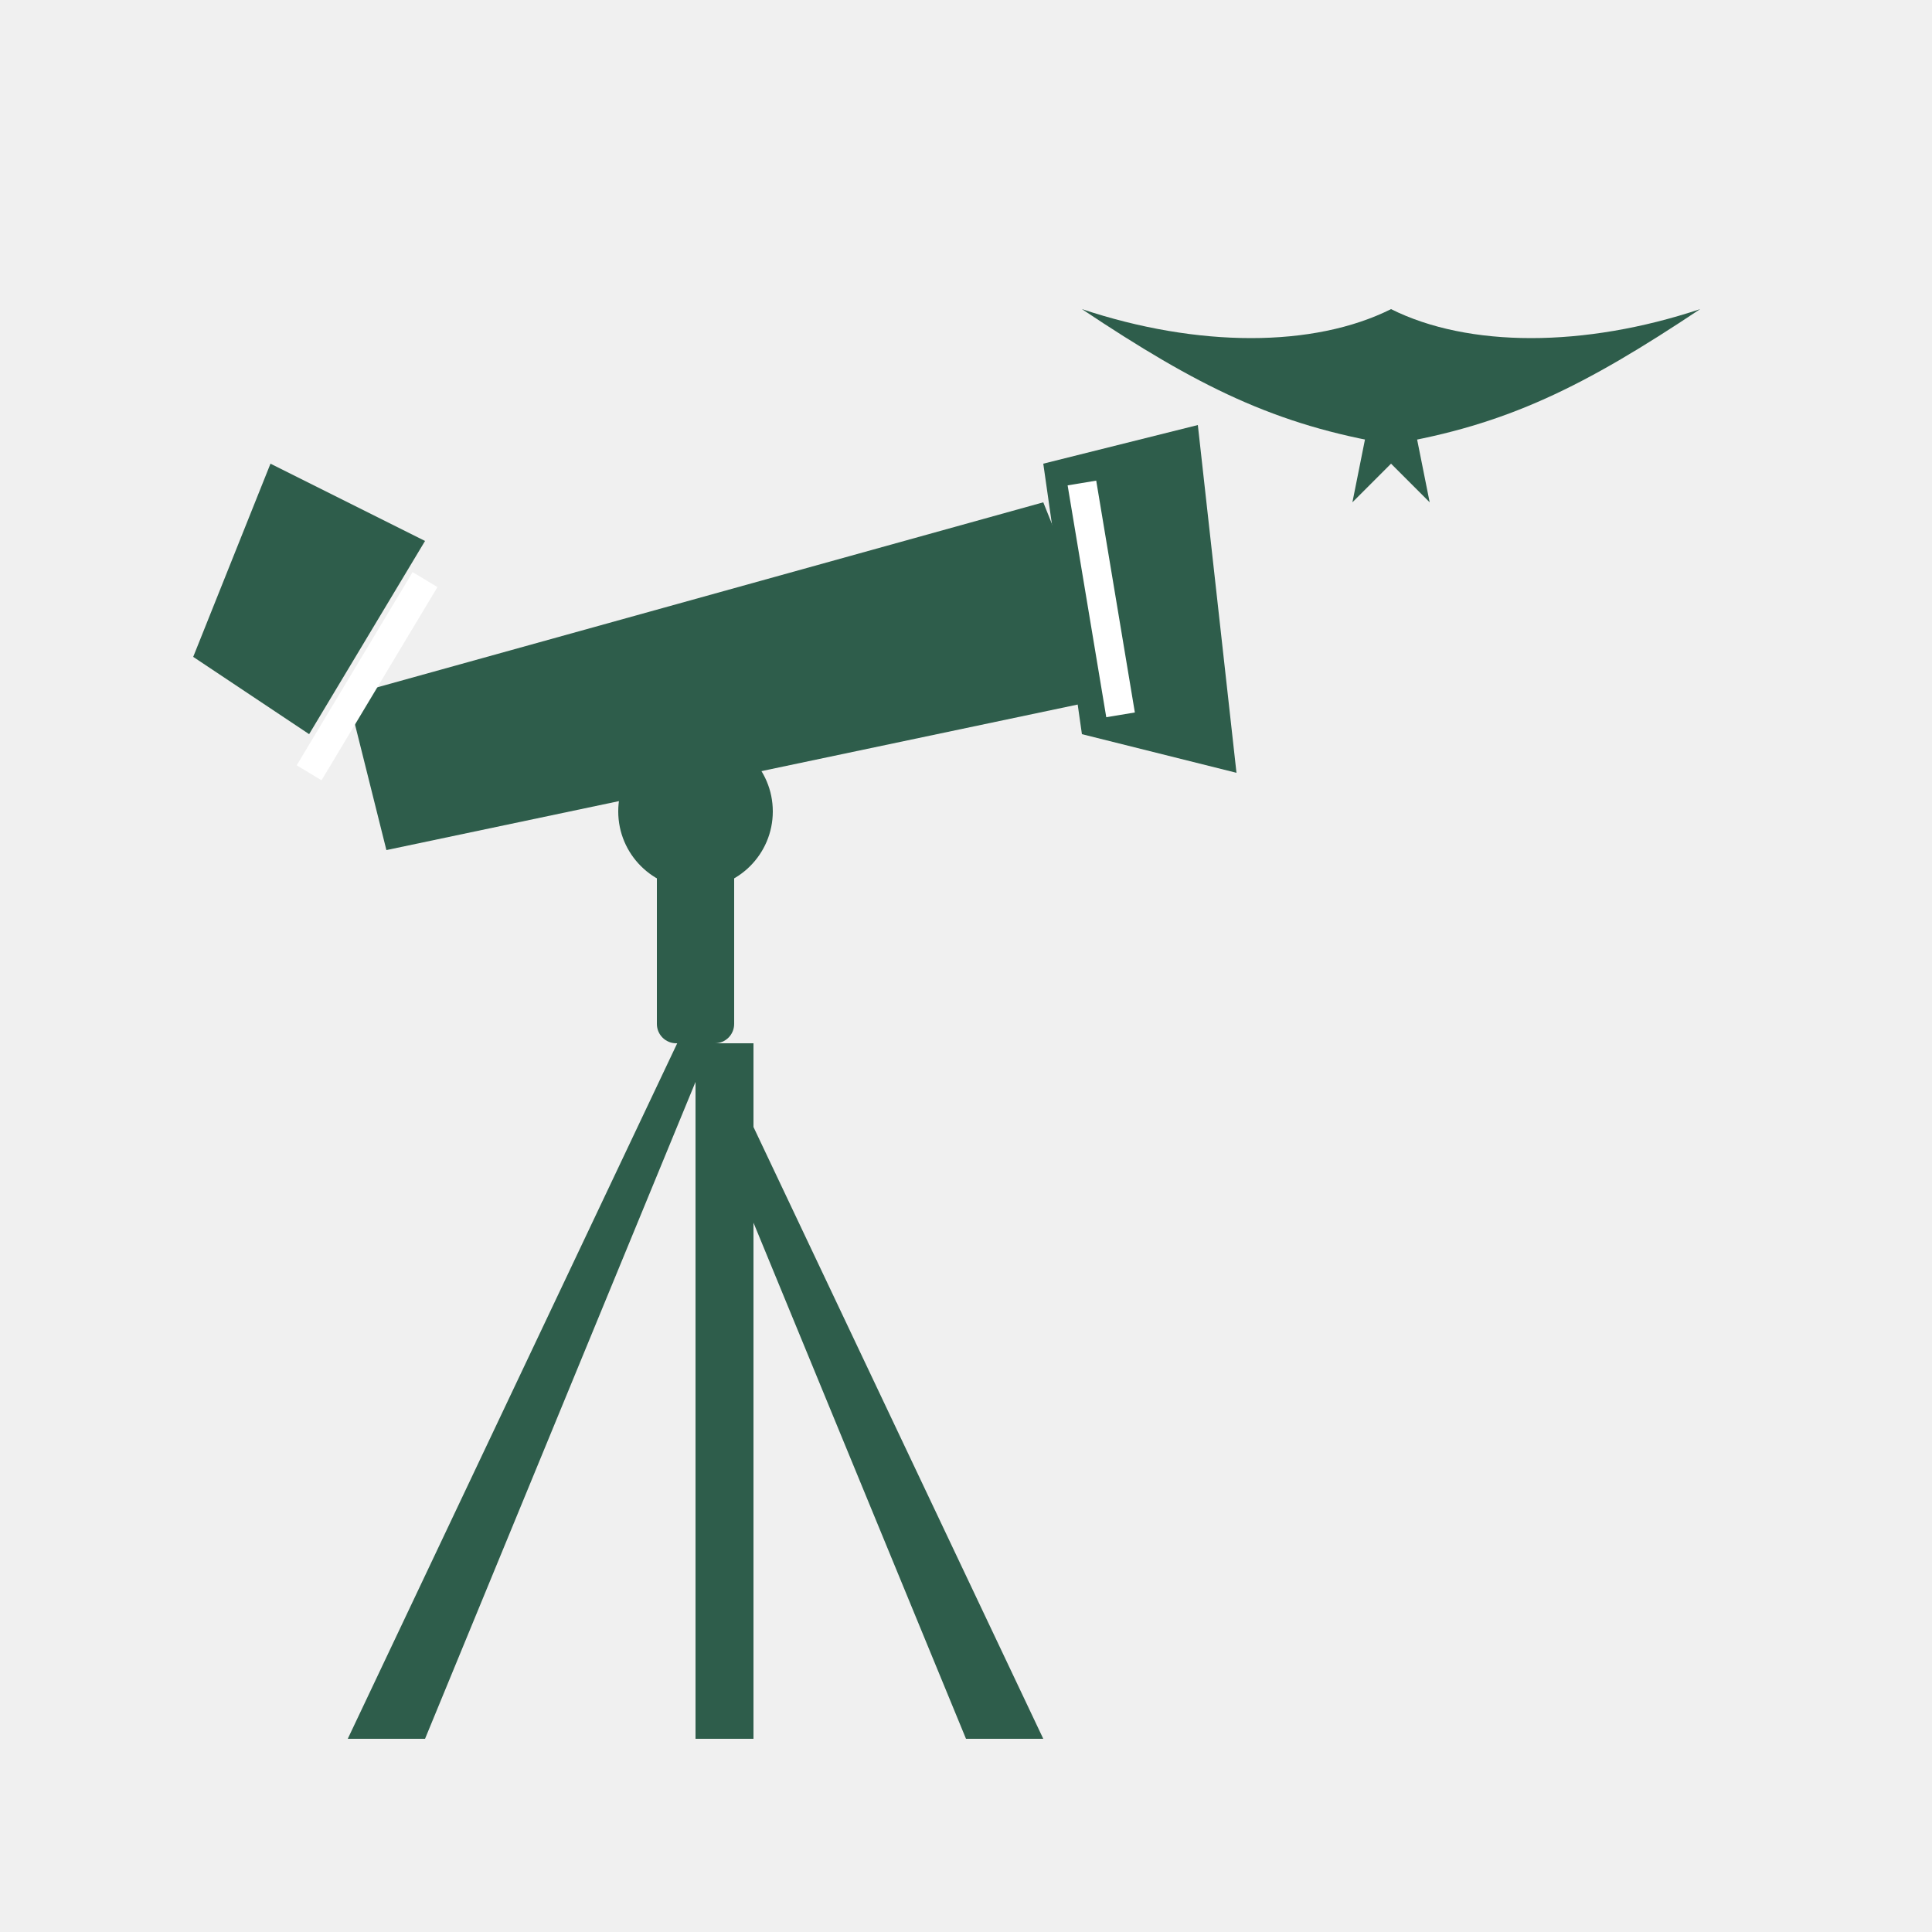
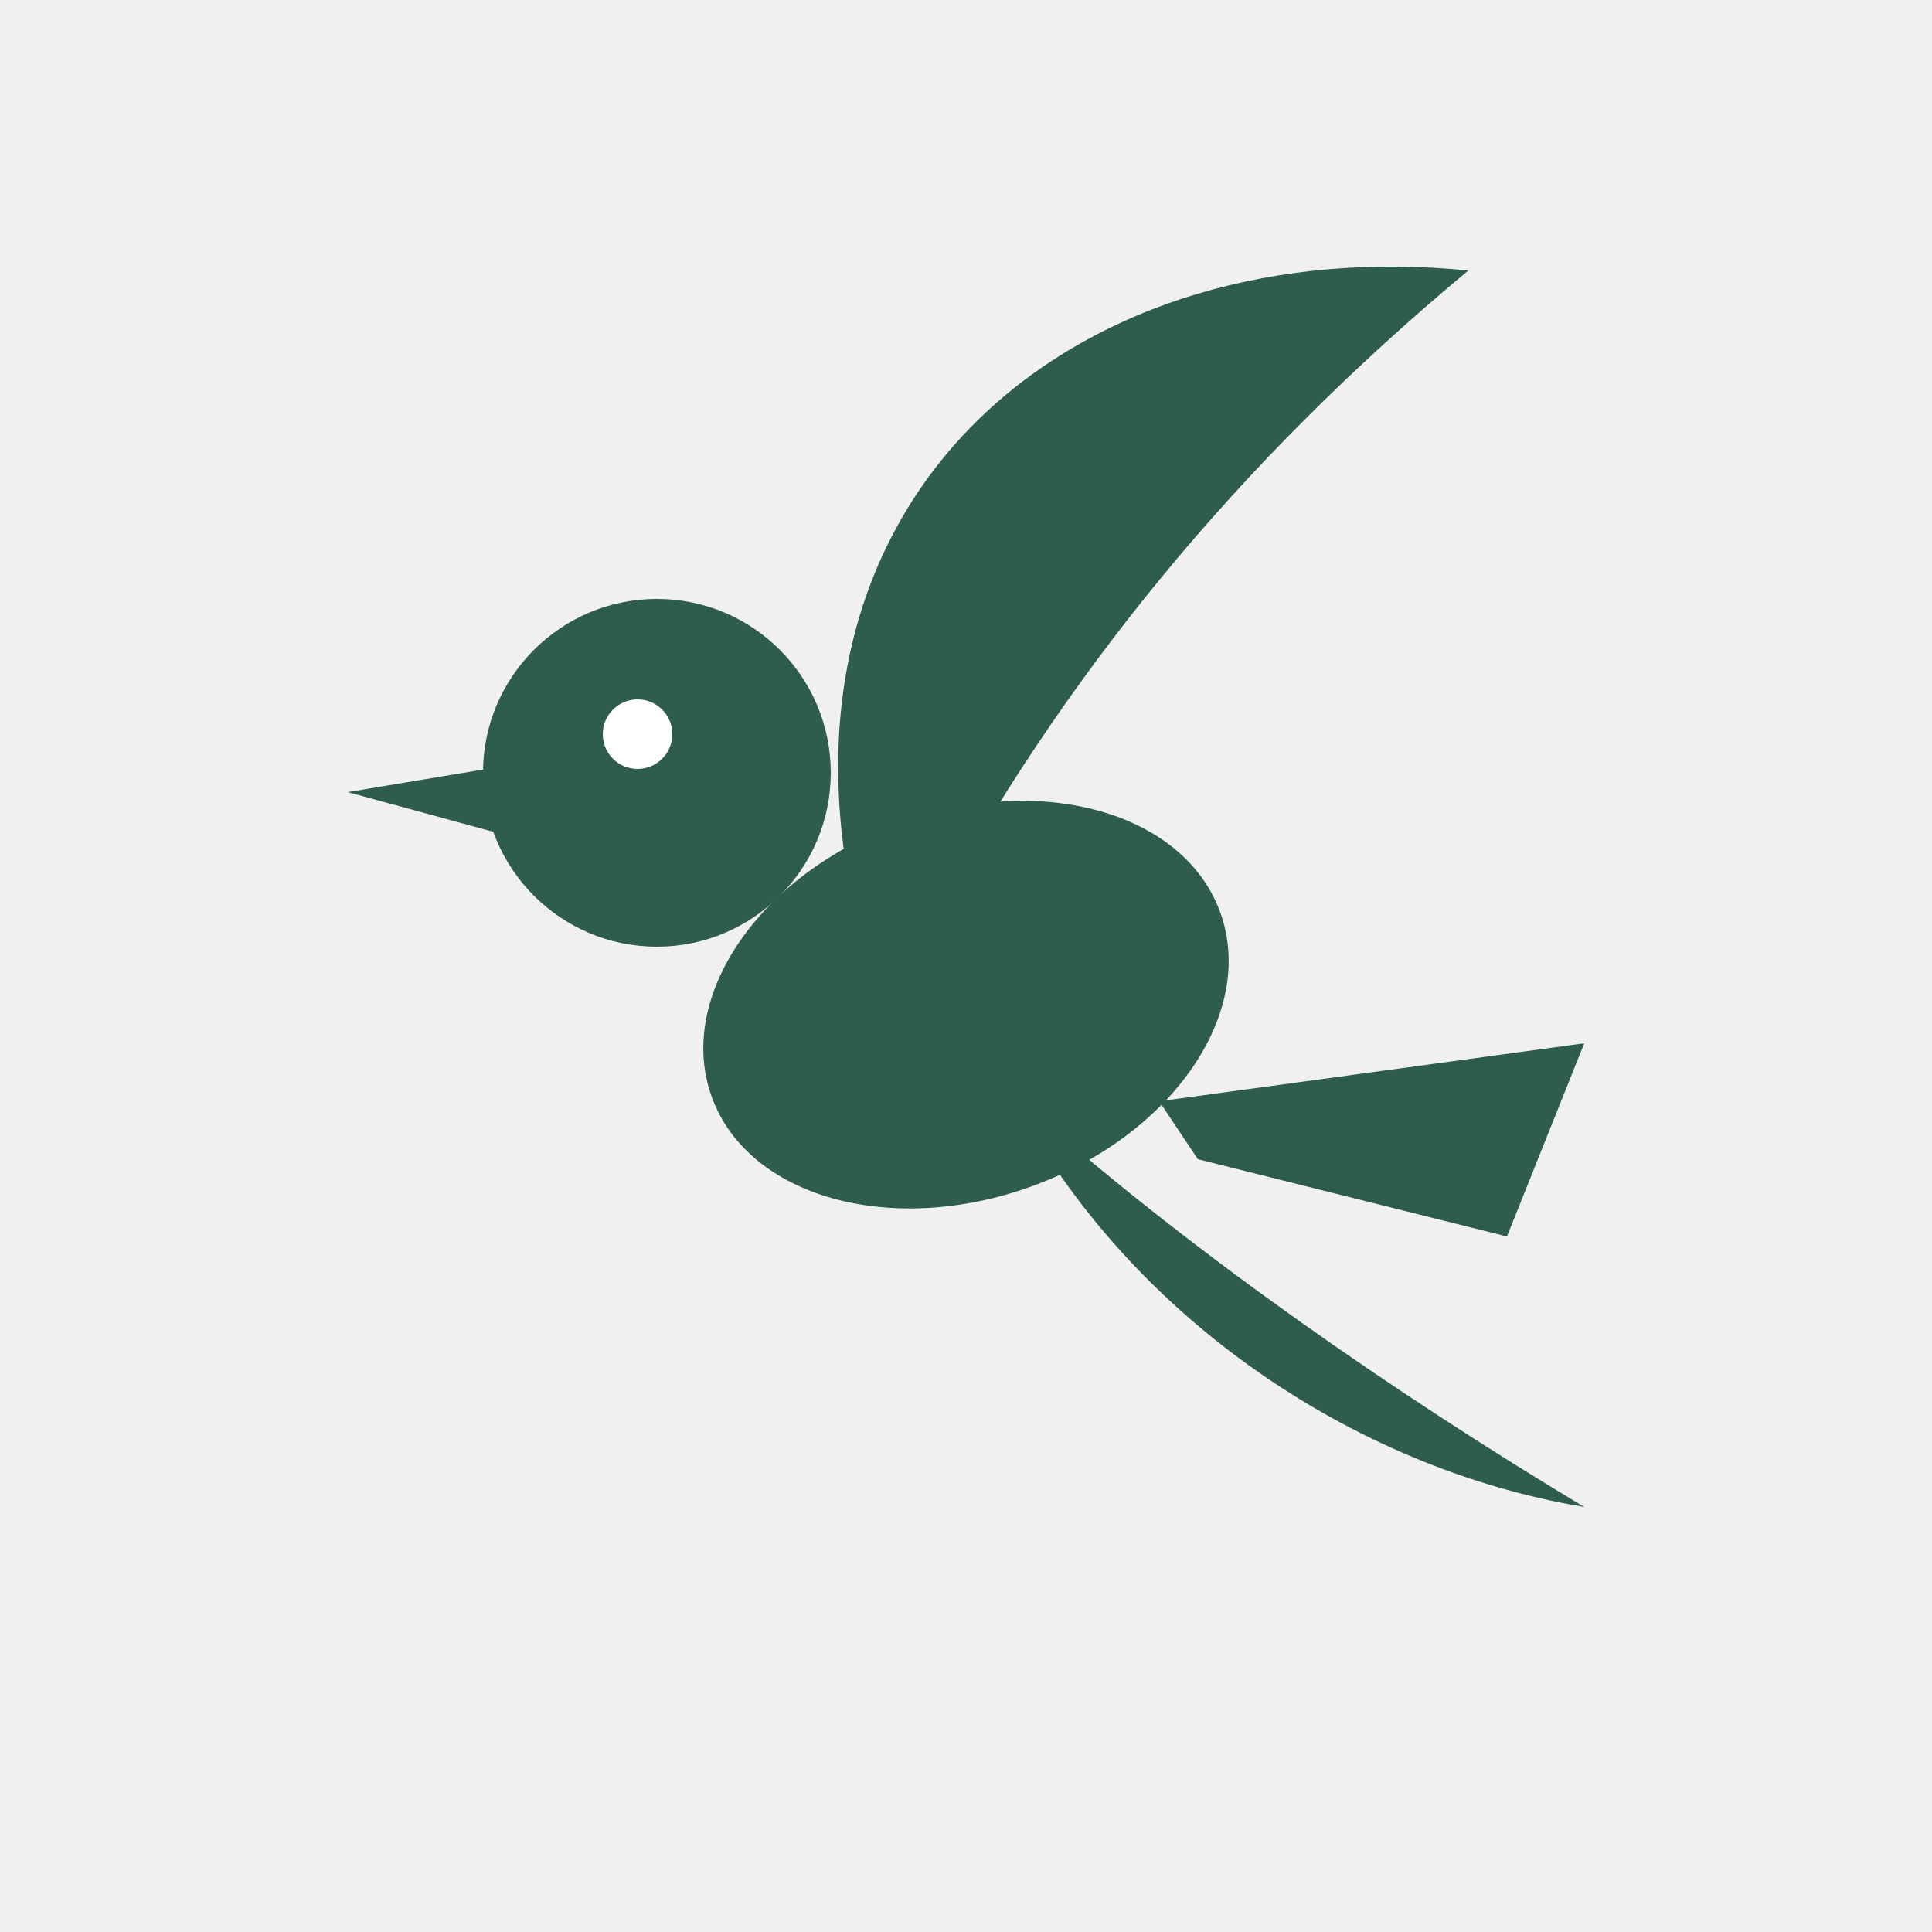
<svg xmlns="http://www.w3.org/2000/svg" viewBox="0 0 100 100" width="100" height="100">
  <g fill="#2E5D4B">
-     <path d="M 72 16 C 68 18 62 18 56 16 C 62 20 66 22 72 23 C 78 22 82 20 88 16 C 82 18 76 18 72 16 Z" />
-     <path d="M 72 16 L 70 26 L 72 24 L 74 26 Z" />
-     <path d="M 18 36 L 54 26 L 58 36 L 20 44 Z" />
-     <path d="M 16 38 L 22 28 L 14 24 L 10 34 Z" />
-     <path d="M 54 24 L 62 22 L 64 40 L 56 38 Z" />
-     <circle cx="36" cy="42" r="4" />
-     <rect x="34" y="44" width="4" height="10" rx="1" />
-     <path d="M 36 52 L 18 90 H 22 L 36 56 L 50 90 H 54 L 36 52 Z" />
-     <path d="M 36 54 L 36 90 H 39 L 39 54 Z" />
-     <line x1="22" y1="30" x2="16" y2="40" stroke="#ffffff" stroke-width="1.5" />
-     <line x1="56" y1="25" x2="58" y2="37" stroke="#ffffff" stroke-width="1.5" />
+     <ellipse cx="50" cy="52" rx="14" ry="10" transform="rotate(-20 50 52)" />
+     <circle cx="34" cy="40" r="9" />
+     <polygon points="30,39 18,41 29,44" />
+     <circle cx="33" cy="38" r="1.8" fill="#ffffff" />
+     <path d="M 44 46 C 40 25 56 12 76 14 C 64 24 55 35 48 48 Z" />
+     <path d="M 52 56 C 58 68 70 76 82 78 C 72 72 62 65 54 58 Z" />
+     <path d="M 60 57 L 82 54 L 78 64 L 62 60 Z" />
  </g>
</svg>
